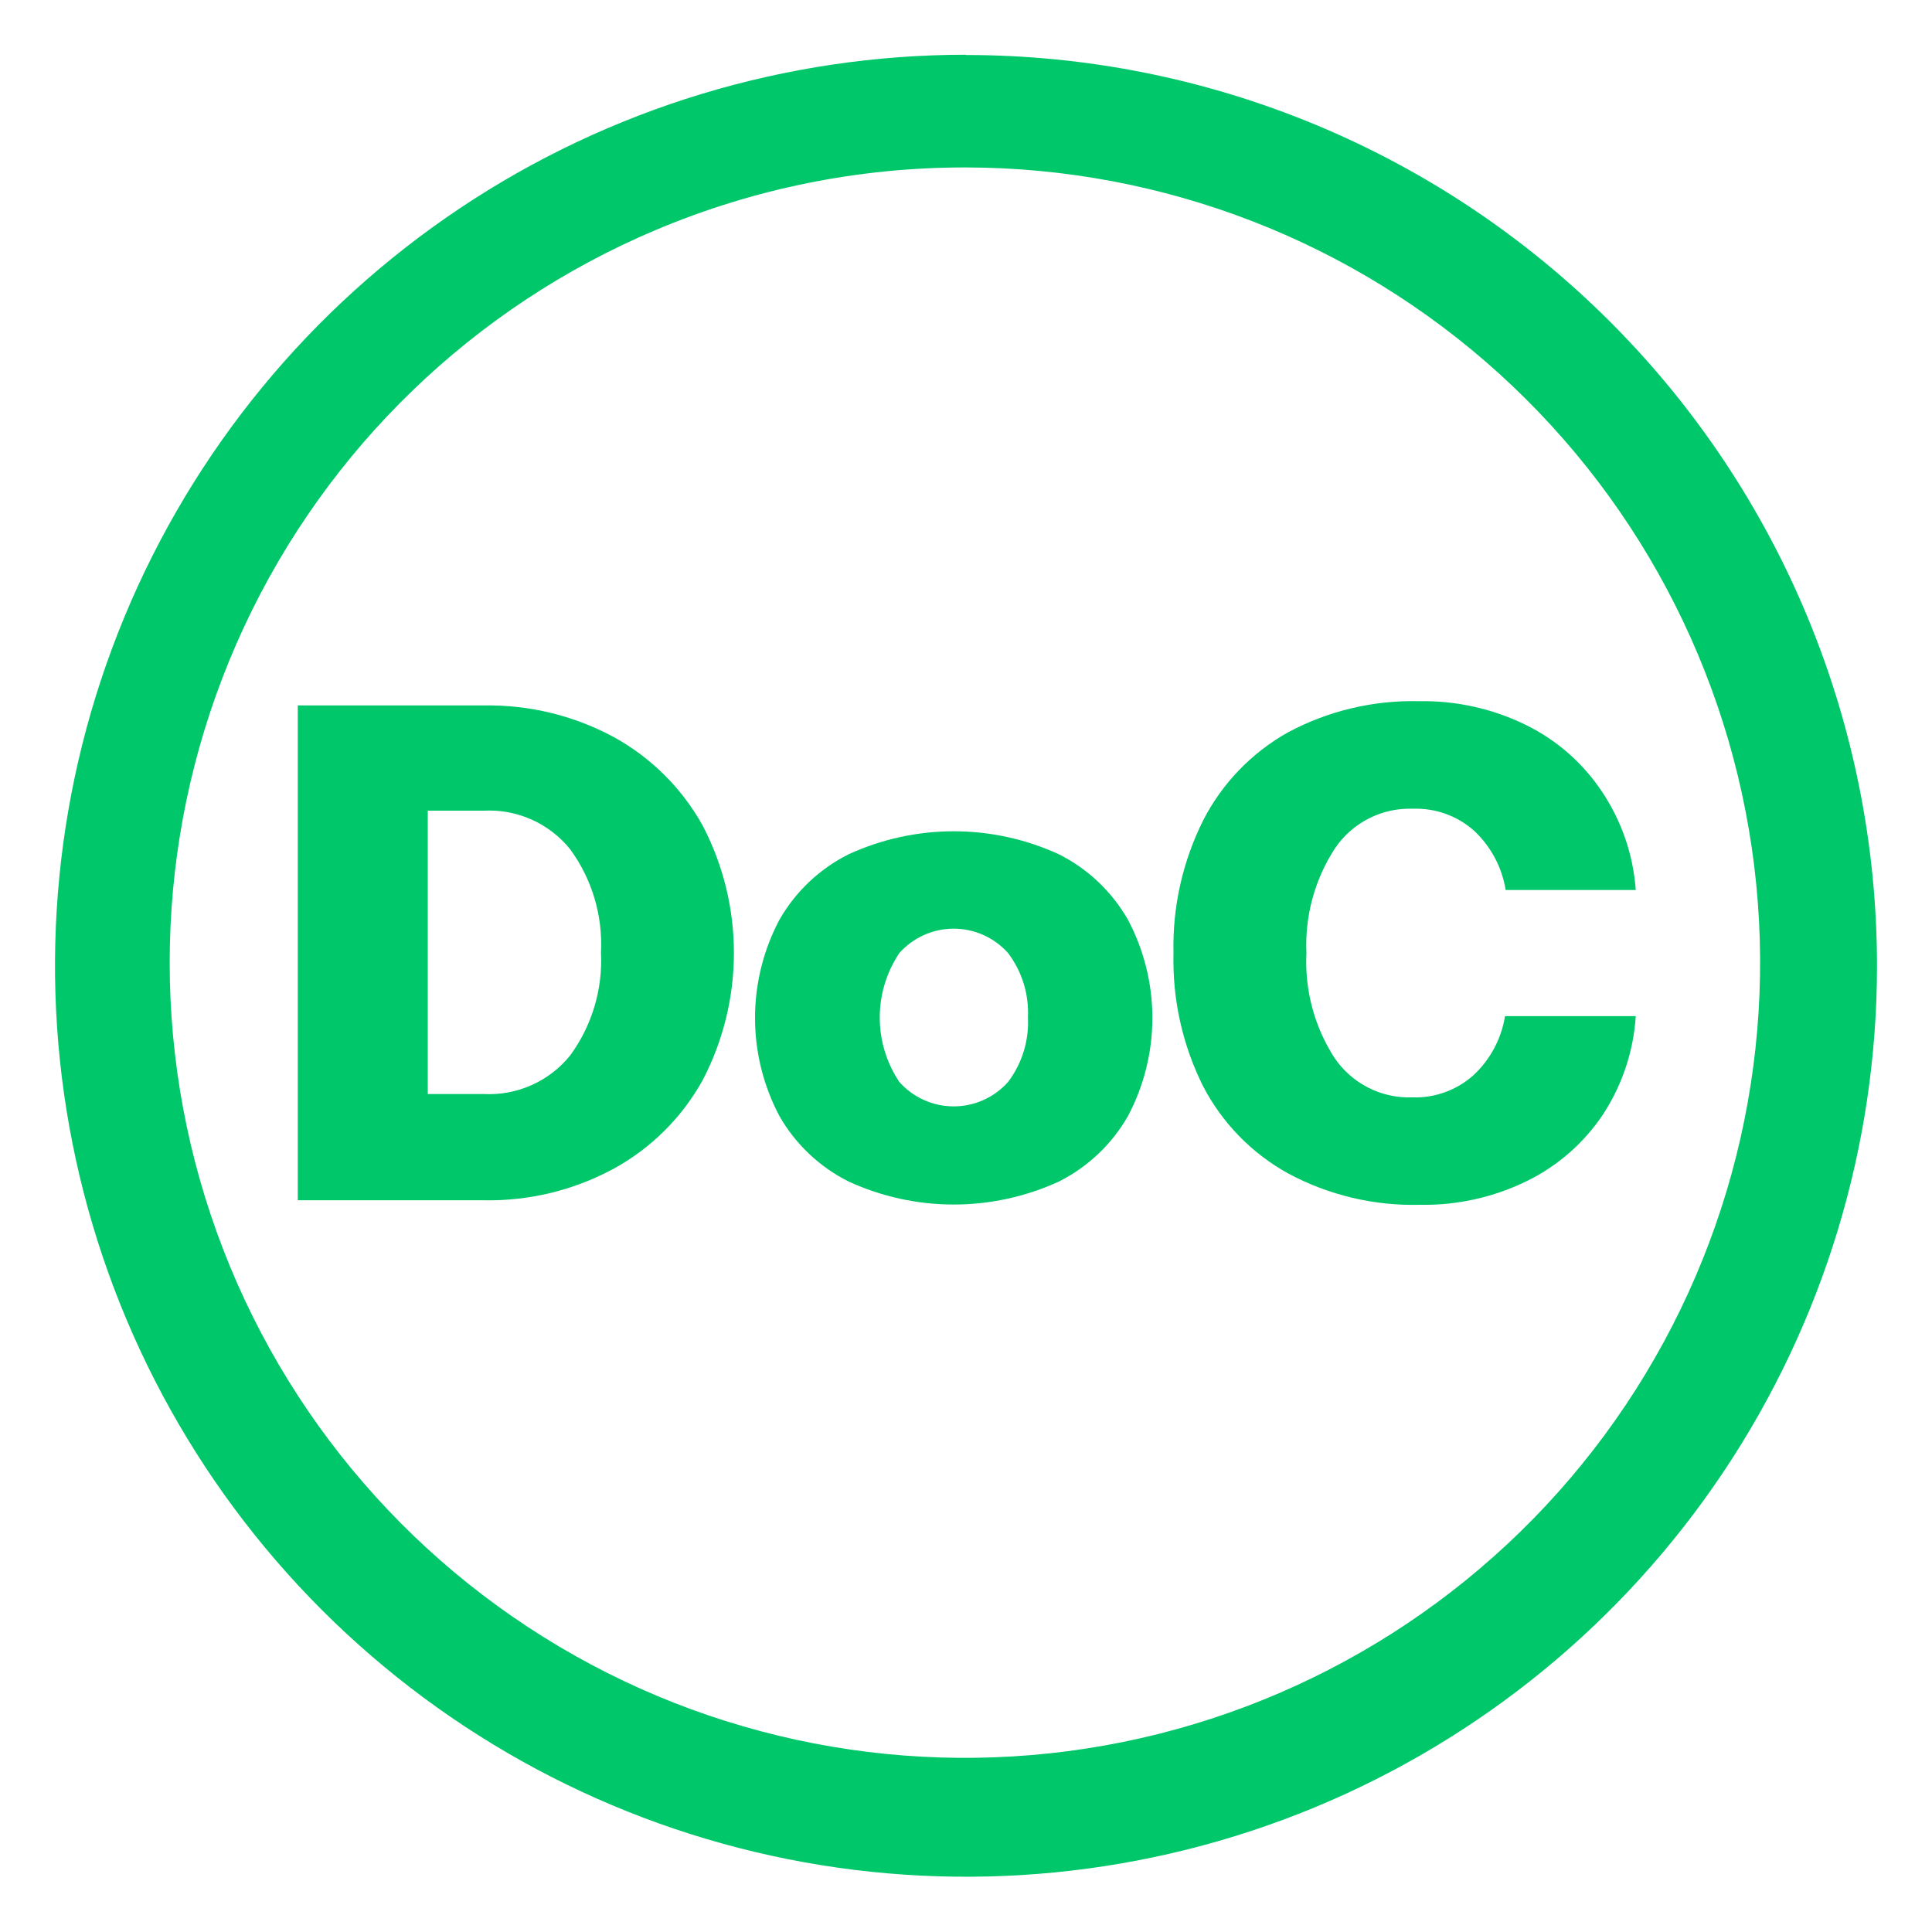
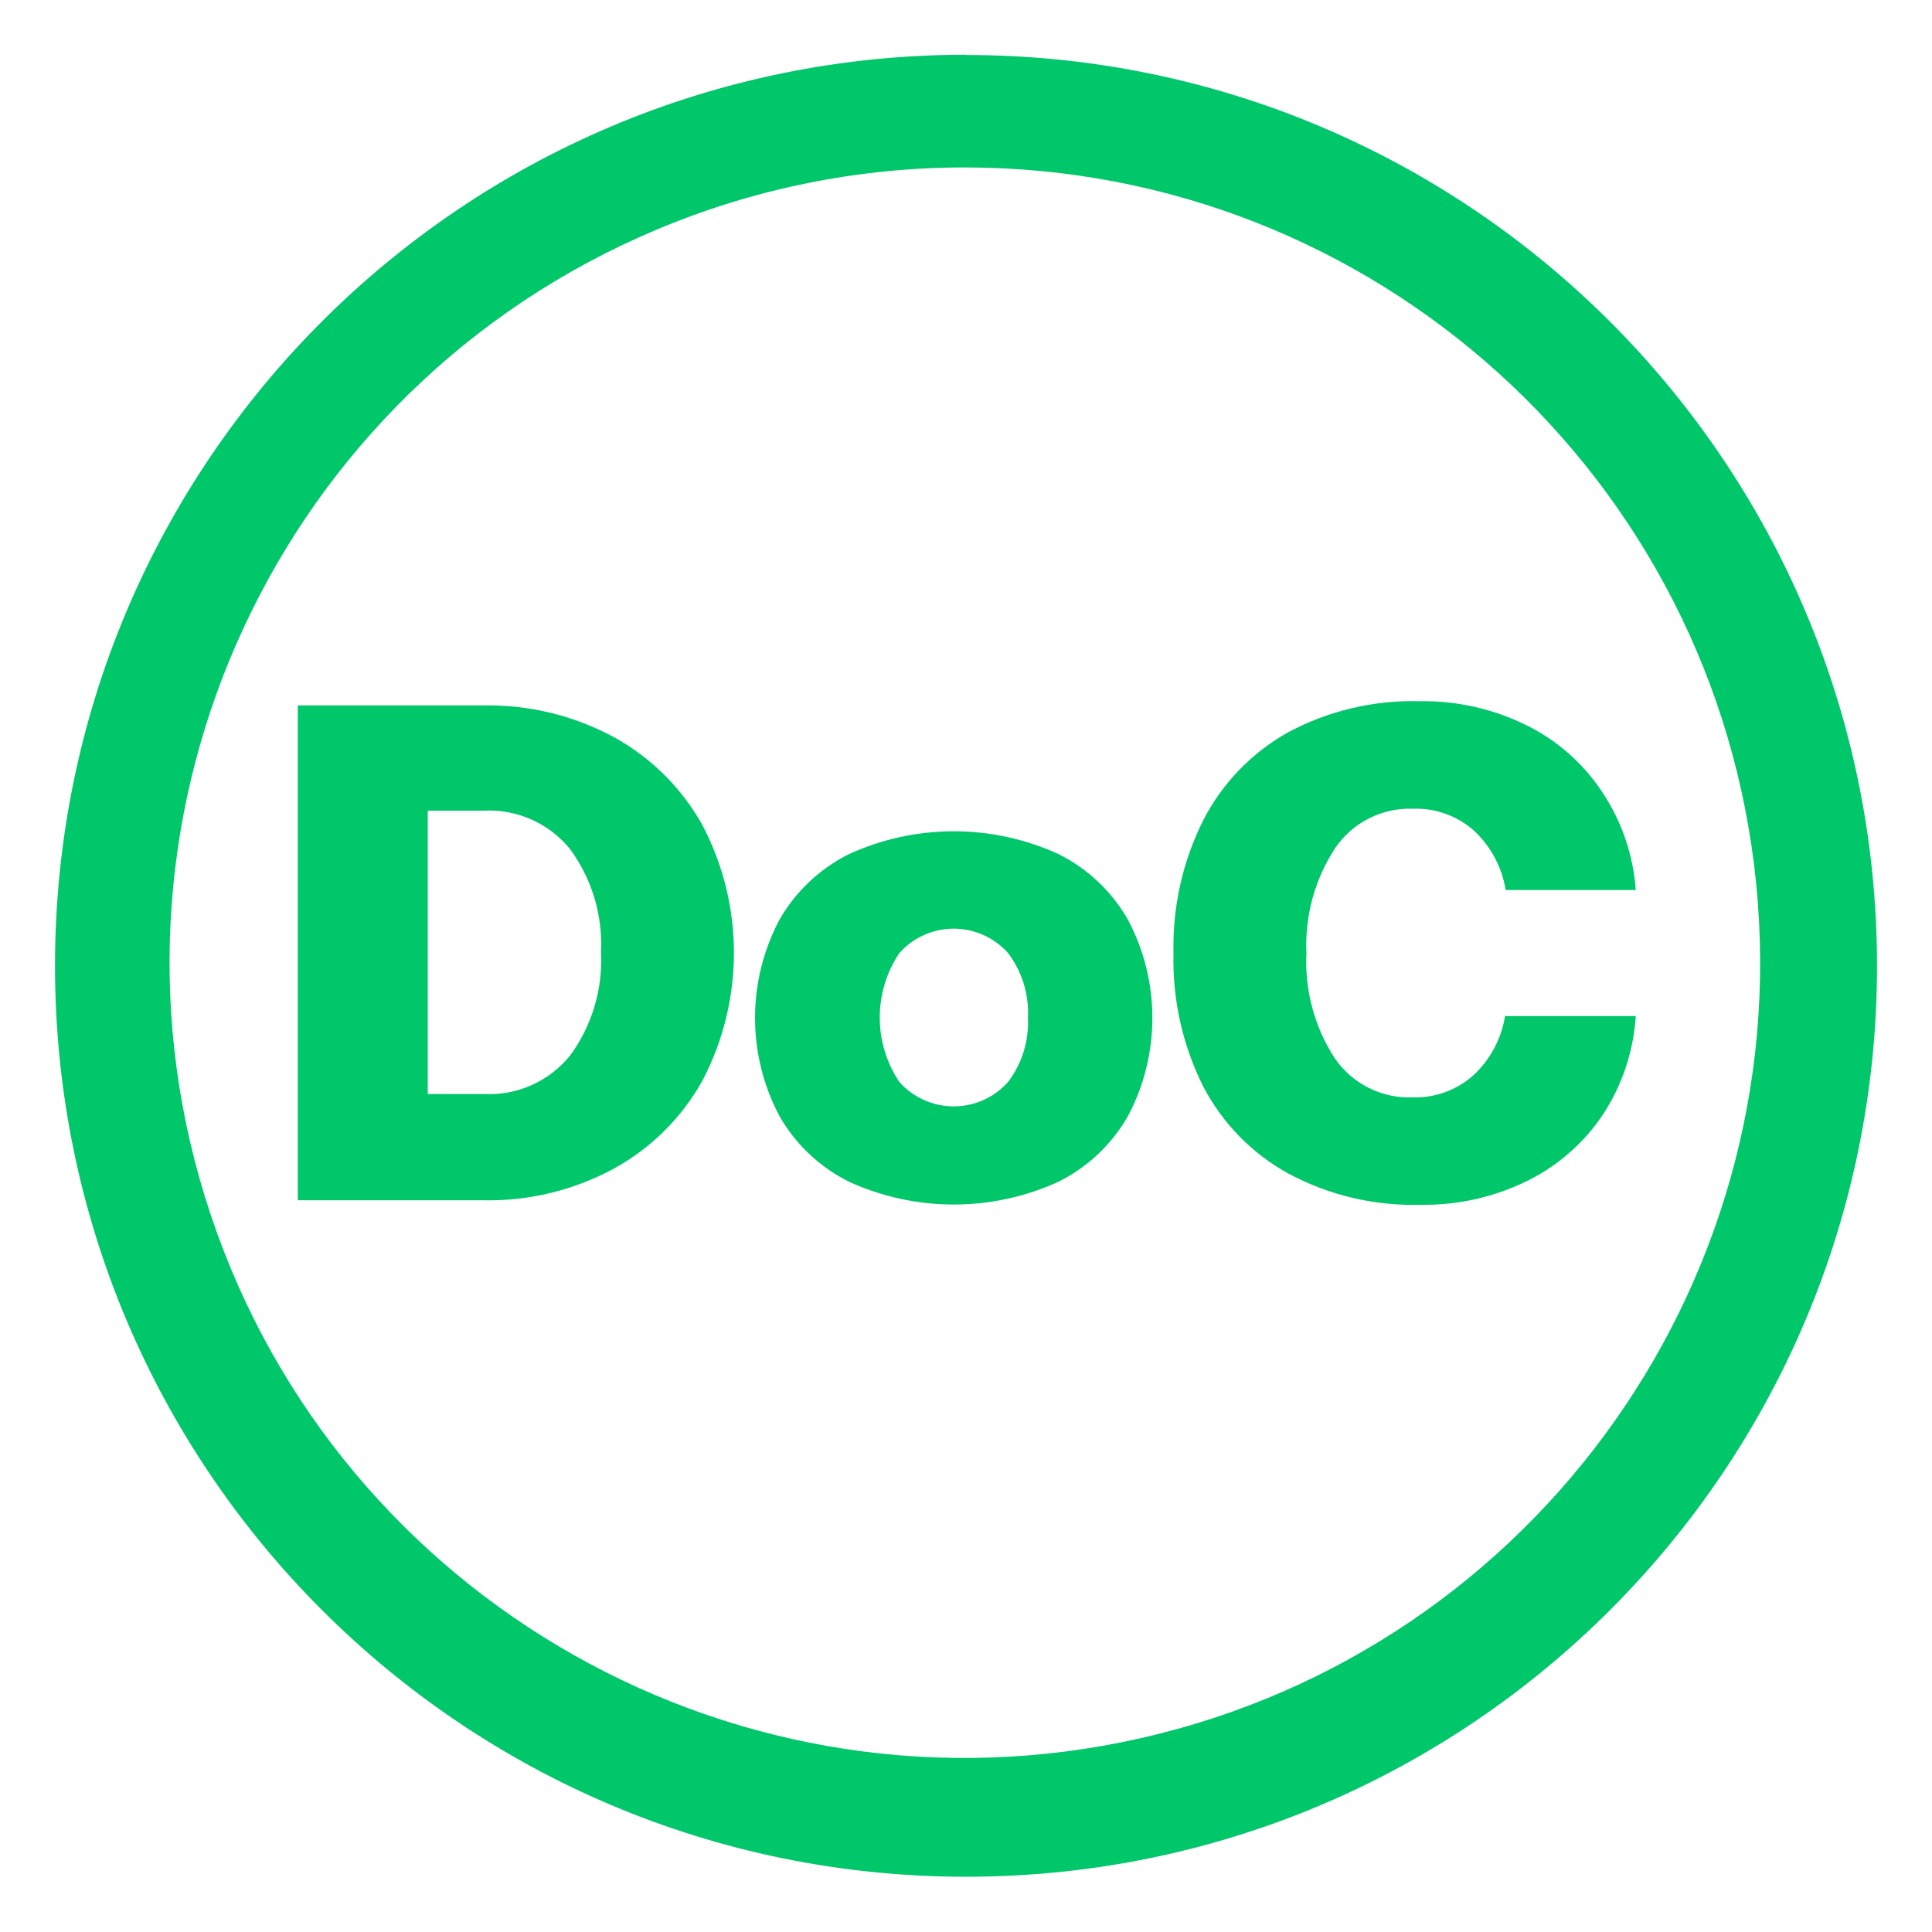
- <svg xmlns="http://www.w3.org/2000/svg" width="256px" height="256px" viewBox="0 0 256 256" version="1.1">
-   <g id="Desktop" stroke="none" stroke-width="1" fill="none" fill-rule="evenodd">
-     <g id="Home" transform="translate(-300, -2109)" fill="#00C76A" fill-rule="nonzero">
-       <g id="DOC_Section" transform="translate(300, 2109)">
-         <path d="M64.087,93.474 C70.116,93.366 76.072,94.819 81.375,97.69 C86.291,100.404 90.347,104.443 93.083,109.346 C95.819,114.564 97.248,120.368 97.248,126.259 C97.248,132.151 95.819,137.954 93.083,143.172 C90.352,148.08 86.294,152.119 81.375,154.829 C76.075,157.708 70.117,159.16 64.087,159.044 L39.459,159.044 L39.459,93.474 L64.087,93.474 Z M75.555,139.844 C78.442,135.896 79.883,131.075 79.634,126.191 C79.881,121.307 78.441,116.486 75.555,112.538 C74.186,110.837 72.432,109.486 70.438,108.596 C68.444,107.706 66.267,107.302 64.087,107.418 L56.68,107.418 L56.68,144.964 L64.087,144.964 C66.267,145.08 68.444,144.676 70.438,143.786 C72.432,142.896 74.186,141.545 75.555,139.844 Z" id="Vector" />
-         <path d="M103.288,147.9 C101.158,143.89 100.045,139.418 100.045,134.878 C100.045,130.337 101.158,125.866 103.288,121.856 C105.425,118.123 108.62,115.106 112.47,113.186 C116.834,111.185 121.578,110.149 126.379,110.149 C131.18,110.149 135.924,111.185 140.288,113.186 C144.13,115.111 147.318,118.127 149.453,121.856 C151.582,125.866 152.696,130.337 152.696,134.878 C152.696,139.418 151.582,143.89 149.453,147.9 C147.318,151.629 144.13,154.645 140.288,156.57 C135.924,158.571 131.18,159.607 126.379,159.607 C121.578,159.607 116.834,158.571 112.47,156.57 C108.62,154.65 105.425,151.633 103.288,147.9 Z M136.209,134.827 C136.359,131.762 135.429,128.743 133.581,126.293 C132.676,125.274 131.566,124.459 130.323,123.9 C129.08,123.342 127.733,123.053 126.37,123.053 C125.008,123.053 123.661,123.342 122.418,123.9 C121.175,124.459 120.064,125.274 119.16,126.293 C117.472,128.819 116.571,131.789 116.571,134.827 C116.571,137.865 117.472,140.834 119.16,143.36 C120.064,144.379 121.175,145.195 122.418,145.753 C123.661,146.312 125.008,146.601 126.37,146.601 C127.733,146.601 129.08,146.312 130.323,145.753 C131.566,145.195 132.676,144.379 133.581,143.36 C135.429,140.911 136.359,137.891 136.209,134.827 Z" id="Vector" />
-         <path d="M170.667,97.041 C176.003,94.185 181.989,92.762 188.04,92.911 C192.972,92.823 197.852,93.917 202.274,96.102 C206.345,98.113 209.809,101.17 212.309,104.96 C214.887,108.826 216.416,113.296 216.747,117.931 L199.509,117.931 C199.024,114.931 197.56,112.177 195.345,110.097 C193.123,108.109 190.218,107.058 187.238,107.162 C185.211,107.085 183.198,107.526 181.389,108.443 C179.579,109.359 178.033,110.722 176.896,112.401 C174.209,116.521 172.884,121.38 173.107,126.293 C172.866,131.186 174.161,136.031 176.811,140.152 C177.946,141.834 179.491,143.2 181.301,144.12 C183.11,145.039 185.124,145.483 187.153,145.408 C190.135,145.506 193.039,144.448 195.26,142.456 C197.478,140.385 198.943,137.635 199.424,134.639 L216.747,134.639 C216.451,139.26 214.97,143.727 212.446,147.61 C209.939,151.39 206.477,154.44 202.411,156.45 C197.989,158.636 193.108,159.73 188.177,159.642 C182.077,159.804 176.04,158.369 170.667,155.477 C165.842,152.808 161.917,148.77 159.385,143.872 C156.674,138.418 155.338,132.383 155.494,126.293 C155.348,120.188 156.702,114.141 159.437,108.681 C161.954,103.781 165.86,99.732 170.667,97.041 Z" id="Vector" />
-         <path d="M128.001,22.187 C154.12,22.223 179.294,31.959 198.641,49.505 C217.989,67.052 230.129,91.159 232.709,117.15 C235.288,143.141 228.122,169.164 212.601,190.171 C197.08,211.178 174.311,225.672 148.708,230.842 C123.106,236.011 96.496,231.487 74.041,218.148 C51.585,204.809 34.884,183.605 27.176,158.649 C19.469,133.693 21.306,106.764 32.329,83.085 C43.352,59.406 62.777,40.666 86.836,30.498 C99.859,24.987 113.86,22.16 128.001,22.187 Z M128.001,7.253 C104.128,7.253 80.79,14.332 60.94,27.595 C41.09,40.857 25.618,59.708 16.48,81.763 C7.343,103.819 4.95,128.088 9.605,151.503 C14.26,174.918 25.754,196.427 42.632,213.31 C59.511,230.194 81.016,241.693 104.43,246.355 C127.844,251.016 152.114,248.631 174.172,239.5 C196.23,230.368 215.085,214.902 228.353,195.055 C241.621,175.208 248.707,151.873 248.713,128 C248.713,95.985 235.996,65.281 213.358,42.643 C190.72,20.005 160.016,7.288 128.001,7.288 L128.001,7.253 Z" id="Vector" />
-       </g>
-     </g>
+ <svg xmlns="http://www.w3.org/2000/svg" width="256" height="256" viewBox="0 0 256 256">
+   <g fill="#00c76a">
+     <path d="M64.087 93.474a35 35 0 0 1 17.288 4.216 30.04 30.04 0 0 1 11.708 11.656 36.42 36.42 0 0 1 0 33.826 29.9 29.9 0 0 1-11.708 11.657 34.8 34.8 0 0 1-17.288 4.215H39.459v-65.57zm11.468 46.37a21.3 21.3 0 0 0 4.08-13.653 21.3 21.3 0 0 0-4.08-13.653 13.79 13.79 0 0 0-11.468-5.12H56.68v37.546h7.407a13.79 13.79 0 0 0 11.468-5.12m27.733 8.056a27.77 27.77 0 0 1 0-26.044 21.8 21.8 0 0 1 9.182-8.67 33.37 33.37 0 0 1 27.818 0 21.83 21.83 0 0 1 9.165 8.67 27.77 27.77 0 0 1 0 26.044 21.83 21.83 0 0 1-9.165 8.67 33.37 33.37 0 0 1-27.818 0 21.8 21.8 0 0 1-9.182-8.67m32.921-13.073c.15-3.065-.78-6.084-2.628-8.534a9.643 9.643 0 0 0-14.421 0 15.36 15.36 0 0 0 0 17.067 9.643 9.643 0 0 0 14.421 0 13.1 13.1 0 0 0 2.628-8.533m34.458-37.786a35 35 0 0 1 17.373-4.13 30.9 30.9 0 0 1 14.234 3.191 25.6 25.6 0 0 1 10.035 8.858 26.8 26.8 0 0 1 4.438 12.97h-17.238a13.76 13.76 0 0 0-4.164-7.833 11.55 11.55 0 0 0-8.107-2.935 11.95 11.95 0 0 0-10.342 5.24 23.5 23.5 0 0 0-3.789 13.891 23.5 23.5 0 0 0 3.704 13.859 11.95 11.95 0 0 0 10.342 5.256c2.982.098 5.886-.96 8.107-2.952a13.65 13.65 0 0 0 4.164-7.817h17.323a26.95 26.95 0 0 1-4.301 12.97 25.7 25.7 0 0 1-10.035 8.841 30.9 30.9 0 0 1-14.234 3.192 35 35 0 0 1-17.51-4.165 27.9 27.9 0 0 1-11.282-11.605 37.34 37.34 0 0 1-3.89-17.579 37.34 37.34 0 0 1 3.942-17.612 28 28 0 0 1 11.23-11.64" />
+     <path d="M128 22.187a105.37 105.37 0 1 1-41.164 8.311 105.1 105.1 0 0 1 41.165-8.311m0-14.934A120.713 120.713 0 1 0 248.714 128 120.713 120.713 0 0 0 128.001 7.288z" />
  </g>
</svg>
